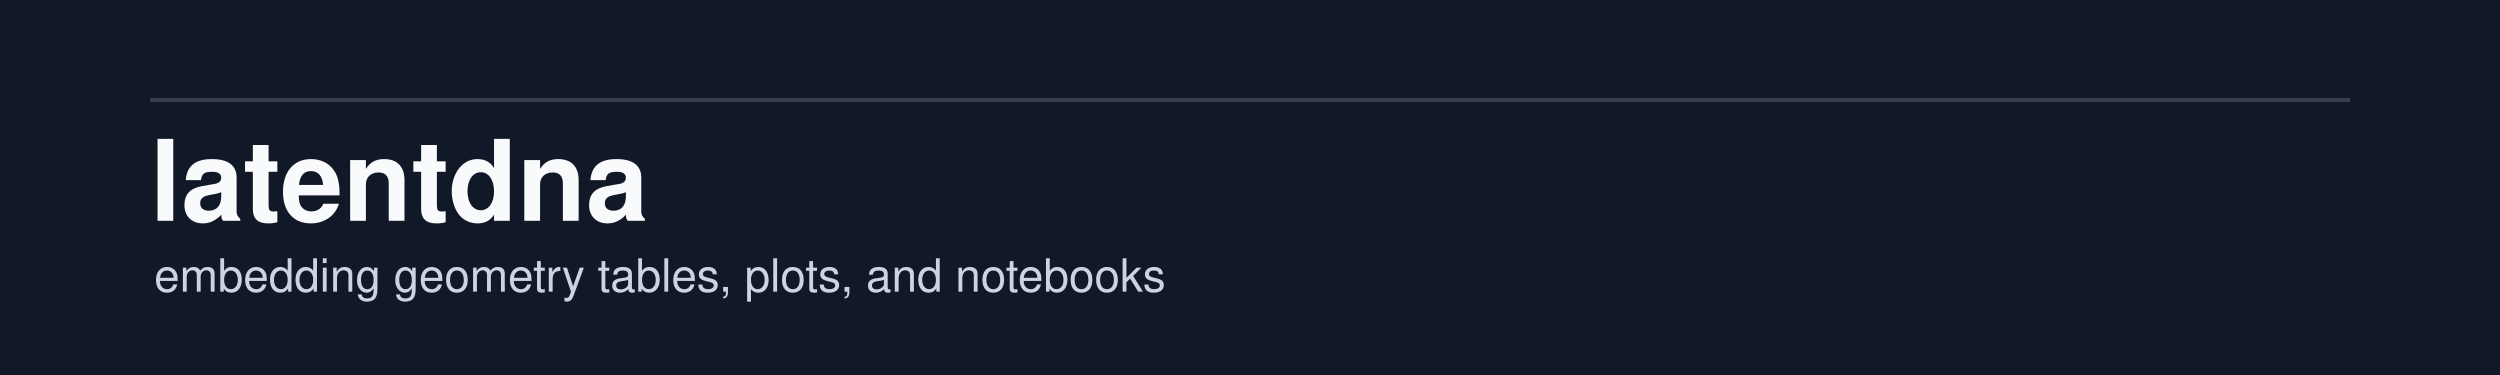
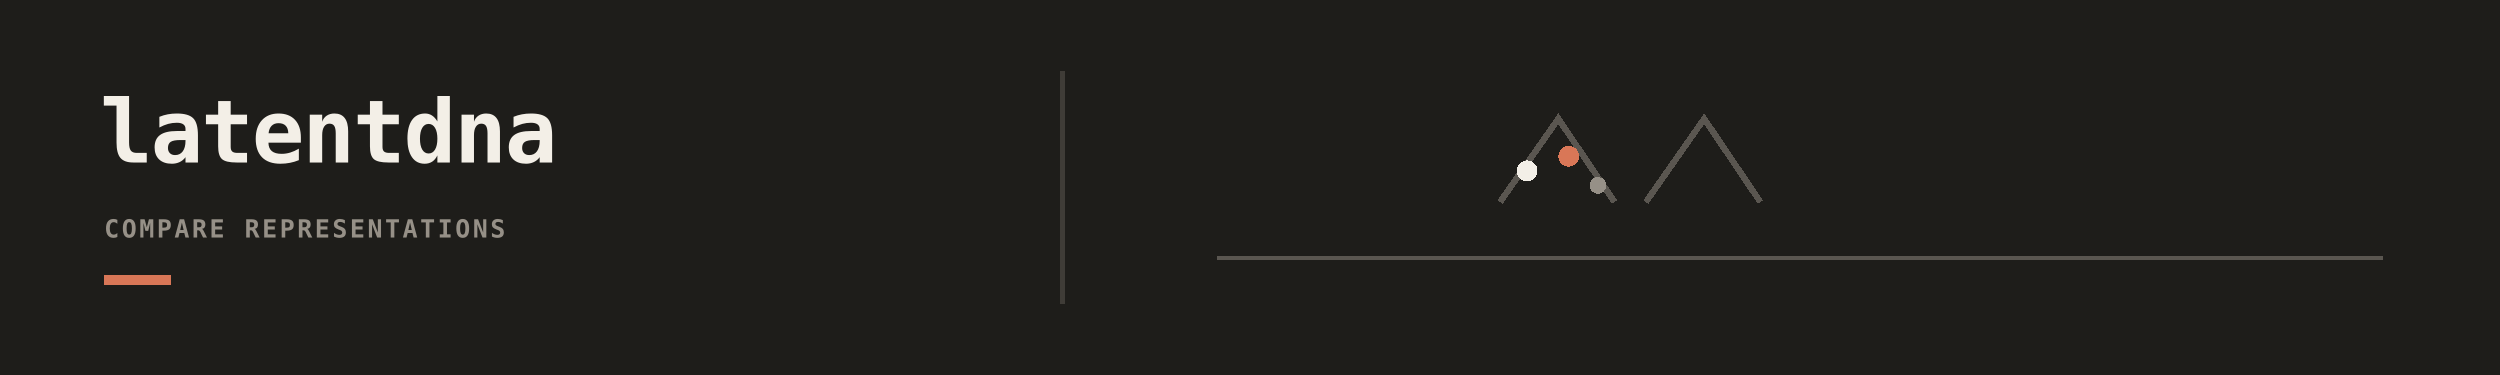
- <svg xmlns="http://www.w3.org/2000/svg" width="1200" height="180" viewBox="0 0 1200 180" role="img" aria-labelledby="title desc">
-   <rect width="1200" height="180" fill="#111827" />
-   <path d="M72 48H1128" stroke="#94a3b8" stroke-opacity="0.28" stroke-width="2" />
-   <g font-family="Helvetica, Arial, sans-serif">
-     <text x="72" y="106" fill="#f8fafc" font-size="54" font-weight="700">latentdna</text>
-     <text x="74" y="140" fill="#cbd5e1" font-size="22">embedding geometry tables, plots, and notebooks</text>
+ <svg xmlns="http://www.w3.org/2000/svg" width="1200" height="180" viewBox="0 0 1200 180" fill="none" role="img" aria-labelledby="latentdna-banner-title latentdna-banner-description" shape-rendering="crispEdges">
+   <rect width="1200" height="180" fill="#1E1D1A" />
+   <g font-family="Menlo, Monaco, Consolas, monospace">
+     <text x="48" y="78" fill="#F3EFE7" font-size="42" font-weight="700" letter-spacing="-1">latentdna</text>
+     <text x="50" y="114" fill="#969087" font-size="12" font-weight="700" letter-spacing="1.2">COMPARE REPRESENTATIONS</text>
+     <rect x="50" y="132" width="32" height="5" fill="#D97757" />
+   </g>
+   <path d="M510 34V146" stroke="#3F3C37" stroke-width="2" />
+   <path d="M584 124H1144" stroke="#5A5650" stroke-width="2" />
+   <g transform="translate(720 48)">
+     <path d="M0 49L28 9L55 49" stroke="#5A5650" stroke-width="3" fill="none" />
+     <circle cx="13" cy="34" r="5" fill="#F3EFE7" />
+     <circle cx="33" cy="27" r="5" fill="#D97757" />
+     <circle cx="47" cy="41" r="4" fill="#969087" />
+     <path d="M70 49L98 9L125 49" stroke="#5A5650" stroke-width="3" fill="none" />
  </g>
</svg>
